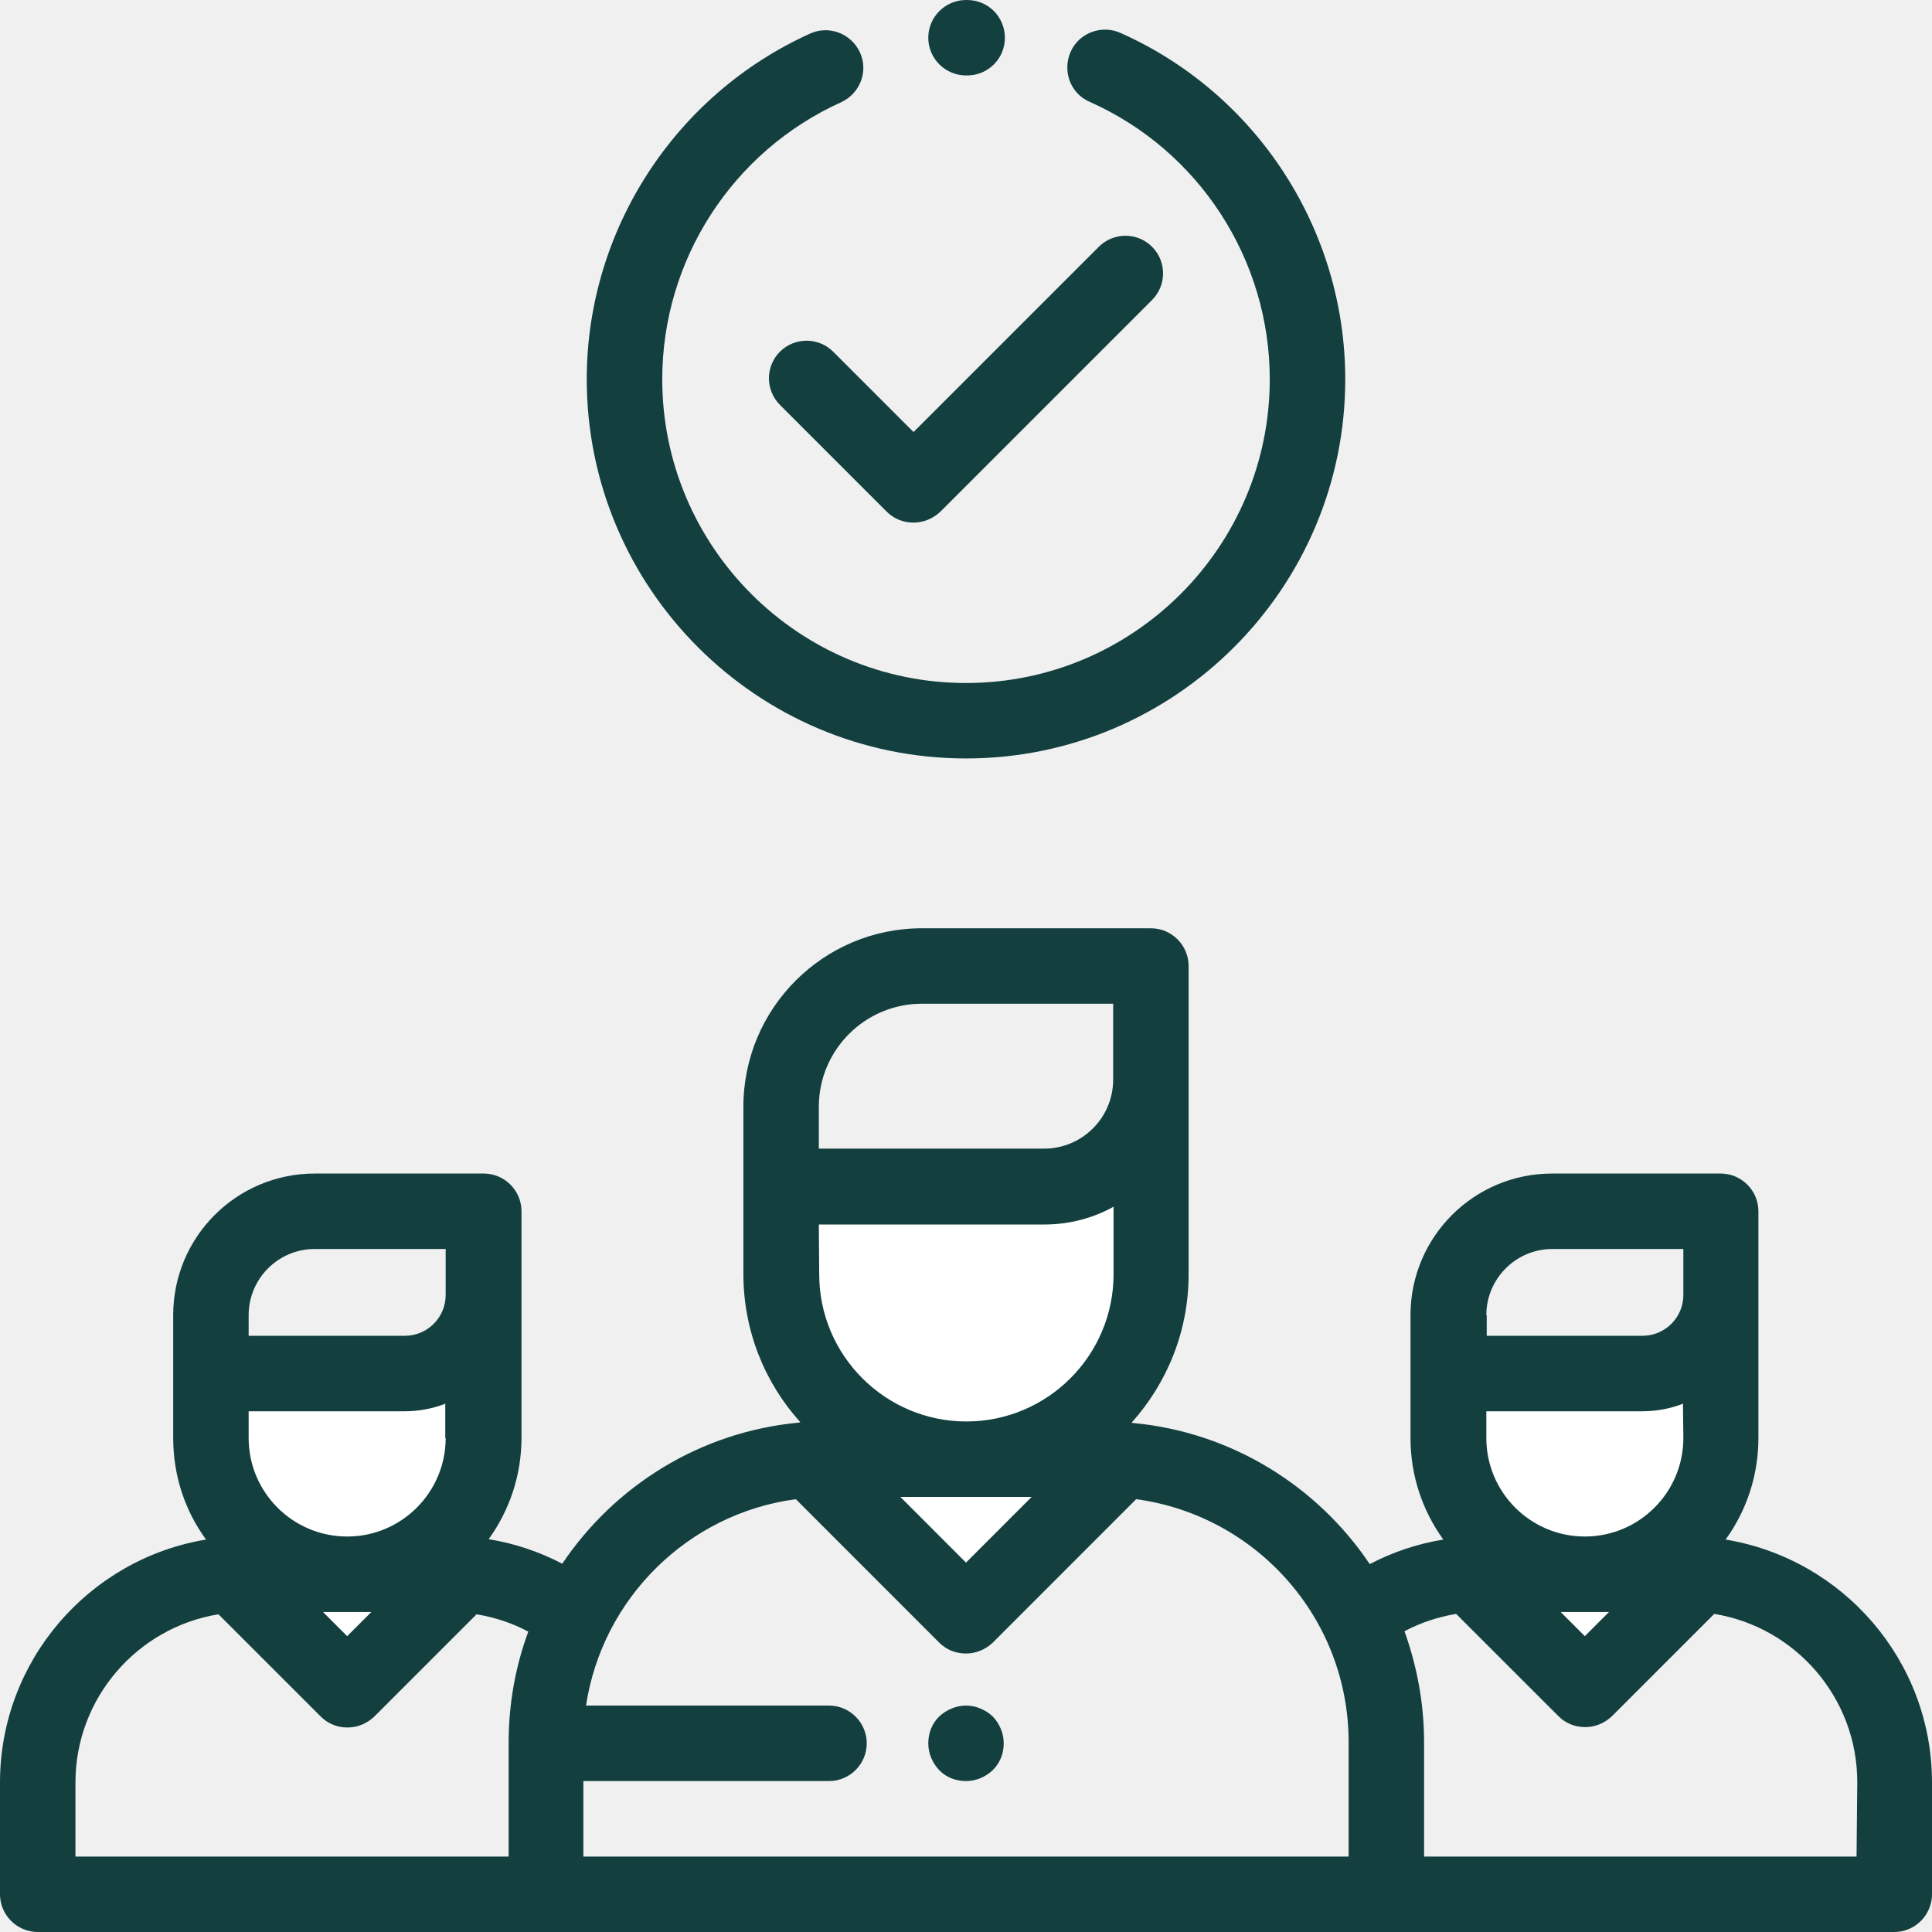
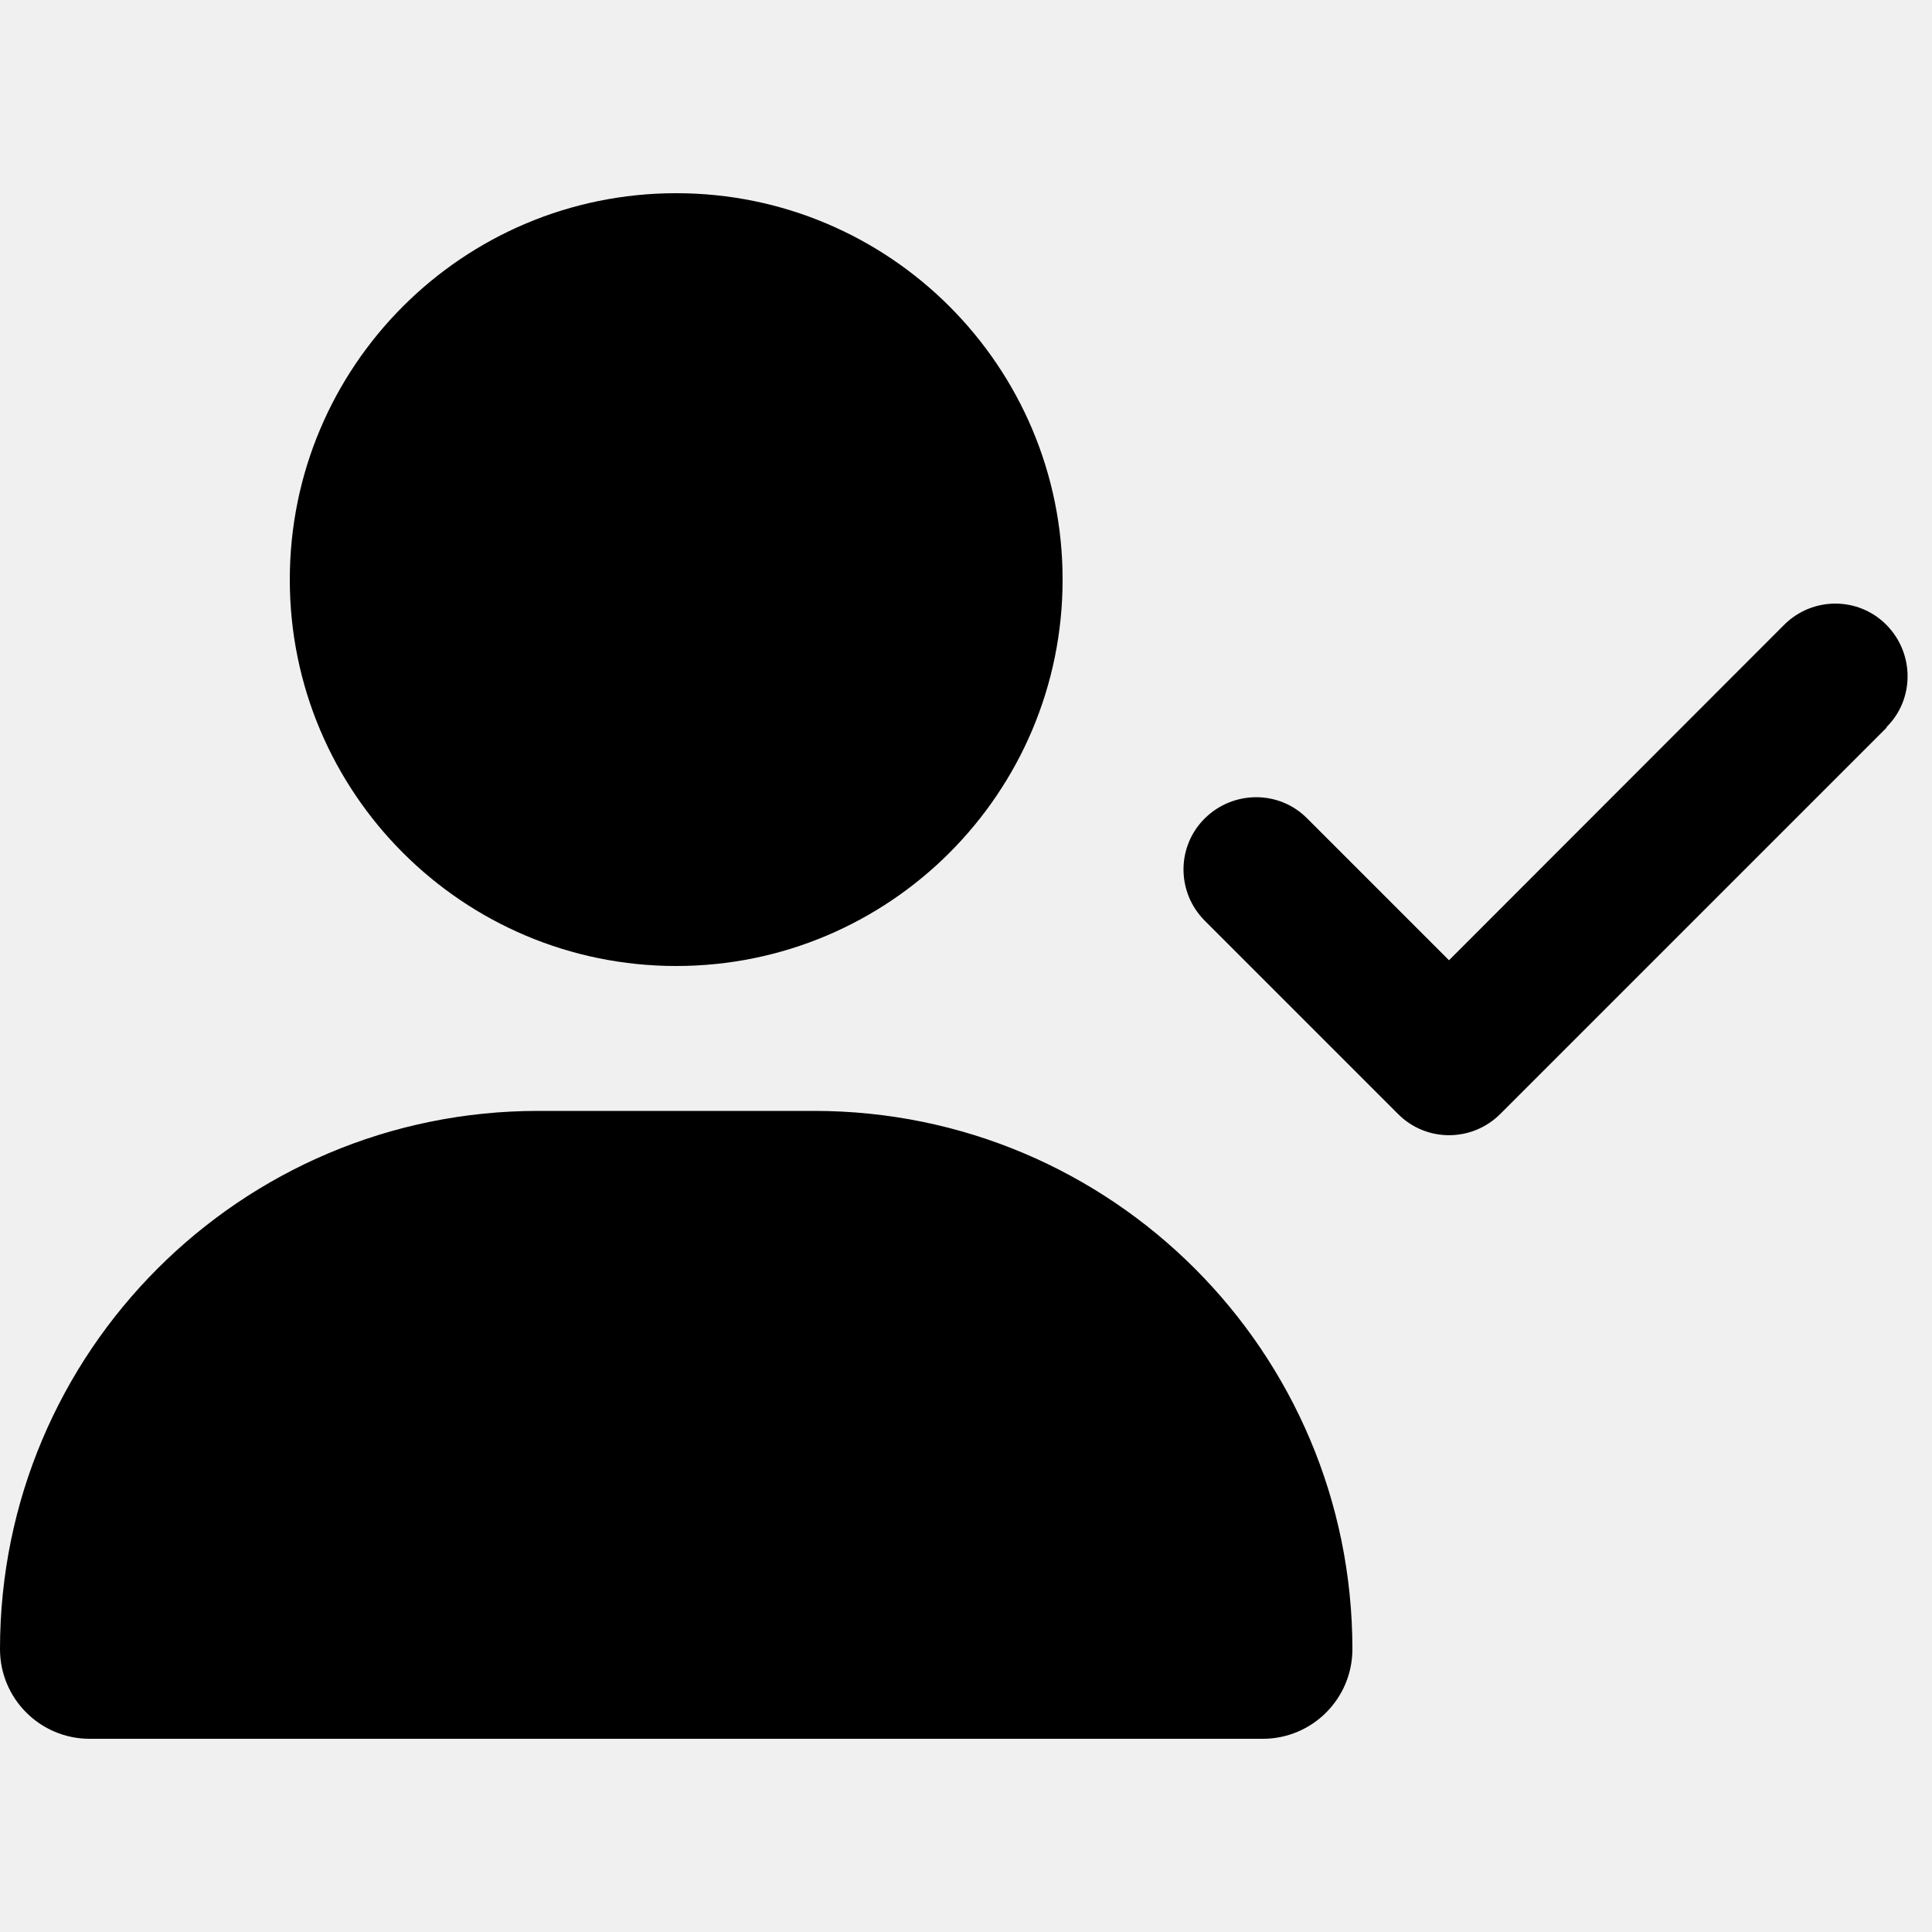
- <svg xmlns="http://www.w3.org/2000/svg" width="40" height="40" viewBox="0 0 40 40" fill="none">
-   <path d="M20 14.922C23.905 14.922 27.07 11.756 27.07 7.852C27.07 3.947 23.905 0.781 20 0.781C16.095 0.781 12.93 3.947 12.93 7.852C12.93 11.756 16.095 14.922 20 14.922Z" class="theme-secondary-fill" />
-   <path d="M9.281 32.594H5.094C2.711 32.594 0.781 34.523 0.781 36.906V39.219H13.594V36.906C13.594 34.523 11.664 32.594 9.281 32.594Z" class="theme-primary-fill" />
-   <path d="M9.578 32.594L7.188 34.984L4.797 32.594H9.578Z" fill="white" />
-   <path d="M6.516 25.078H10.008V26.812C10.008 27.711 9.281 28.438 8.383 28.438H4.367V27.227C4.367 26.039 5.328 25.078 6.516 25.078Z" class="theme-secondary-fill" />
-   <path d="M10.008 28.438V29.773C10.008 31.328 8.742 32.594 7.188 32.594C5.633 32.594 4.367 31.328 4.367 29.773V28.438H10.008Z" fill="white" />
-   <path d="M34.906 32.594H30.719C28.336 32.594 26.406 34.523 26.406 36.906V39.219H39.219V36.906C39.219 34.523 37.289 32.594 34.906 32.594Z" class="theme-primary-fill" />
-   <path d="M35.203 32.594L32.812 34.984L30.422 32.594H35.203Z" fill="white" />
-   <path d="M32.141 25.078H35.633V26.812C35.633 27.711 34.906 28.438 34.008 28.438H30V27.227C29.992 26.039 30.953 25.078 32.141 25.078Z" class="theme-secondary-fill" />
-   <path d="M35.633 28.438V29.773C35.633 31.328 34.367 32.594 32.812 32.594C31.258 32.594 29.992 31.328 29.992 29.773V28.438H35.633Z" fill="white" />
-   <path d="M22.844 30.211H17.156C13.922 30.211 11.297 32.836 11.297 36.07V39.219H28.711V36.07C28.703 32.836 26.086 30.211 22.844 30.211Z" class="theme-primary-fill" />
-   <path d="M23.25 30.211L20 33.461L16.75 30.211H23.25Z" fill="white" />
-   <path d="M19.086 20H23.828V22.352C23.828 23.57 22.836 24.562 21.617 24.562H16.172V22.914C16.172 21.305 17.477 20 19.086 20Z" class="theme-secondary-fill" />
-   <path d="M23.828 24.57V26.383C23.828 28.5 22.109 30.211 20 30.211C17.883 30.211 16.172 28.492 16.172 26.383V24.57H23.828Z" fill="white" />
-   <path d="M35.727 31.875C36.156 31.281 36.406 30.555 36.406 29.773V25.078C36.406 24.648 36.055 24.297 35.625 24.297H32.133C30.516 24.297 29.203 25.609 29.203 27.227V29.773C29.203 30.555 29.453 31.281 29.883 31.875C29.352 31.961 28.836 32.133 28.359 32.383C27.273 30.766 25.492 29.648 23.453 29.461C23.445 29.461 23.438 29.461 23.43 29.453C24.164 28.633 24.609 27.562 24.609 26.383V20C24.609 19.57 24.258 19.219 23.828 19.219H19.086C17.047 19.219 15.391 20.875 15.391 22.914V26.375C15.391 27.555 15.836 28.633 16.57 29.445C16.562 29.445 16.555 29.445 16.547 29.453C14.5 29.641 12.727 30.758 11.641 32.375C11.164 32.125 10.648 31.953 10.117 31.867C10.547 31.273 10.797 30.547 10.797 29.766V25.078C10.797 24.648 10.445 24.297 10.016 24.297H6.516C4.898 24.297 3.586 25.609 3.586 27.227V29.773C3.586 30.562 3.836 31.289 4.266 31.875C1.852 32.273 0 34.375 0 36.906V39.219C0 39.648 0.352 40 0.781 40H39.219C39.648 40 40 39.648 40 39.219V36.906C40 34.375 38.148 32.273 35.727 31.875ZM34.852 29.773C34.852 30.898 33.938 31.812 32.812 31.812C31.688 31.812 30.773 30.898 30.773 29.773V29.219H34C34.297 29.219 34.586 29.164 34.844 29.062L34.852 29.773ZM33.312 33.375L32.812 33.875L32.312 33.375H33.312ZM30.773 27.227C30.773 26.477 31.383 25.859 32.141 25.859H34.852V26.812C34.852 27.281 34.469 27.656 34.008 27.656H30.781V27.227H30.773ZM16.953 25.352H21.625C22.141 25.352 22.633 25.219 23.055 24.984V26.383C23.055 28.062 21.688 29.43 20.008 29.43C18.328 29.43 16.961 28.062 16.961 26.383L16.953 25.352ZM21.359 30.992L20 32.352L18.641 30.992H21.359ZM16.953 22.914C16.953 21.734 17.914 20.781 19.086 20.781H23.047V22.352C23.047 23.141 22.406 23.781 21.617 23.781H16.953V22.914ZM9.227 29.773C9.227 30.898 8.312 31.812 7.188 31.812C6.062 31.812 5.148 30.898 5.148 29.773V29.219H8.375C8.672 29.219 8.961 29.164 9.219 29.062V29.773H9.227ZM7.688 33.375L7.188 33.875L6.688 33.375H7.688ZM5.148 27.227C5.148 26.477 5.758 25.859 6.516 25.859H9.227V26.812C9.227 27.281 8.844 27.656 8.383 27.656H5.148V27.227ZM1.562 36.906C1.562 35.156 2.844 33.695 4.523 33.422L6.641 35.539C6.789 35.688 6.984 35.766 7.195 35.766C7.406 35.766 7.602 35.68 7.75 35.539L9.867 33.422C10.242 33.484 10.602 33.602 10.938 33.781C10.672 34.5 10.531 35.273 10.531 36.078V38.438H1.562V36.906ZM26.406 38.438H13.594H12.078V36.875H17.164C17.594 36.875 17.945 36.523 17.945 36.094C17.945 35.664 17.594 35.312 17.164 35.312H12.133C12.469 33.094 14.242 31.336 16.477 31.039L19.445 34.008C19.602 34.164 19.797 34.234 20 34.234C20.203 34.234 20.398 34.156 20.555 34.008L23.523 31.039C26.008 31.375 27.922 33.5 27.922 36.07V38.438H26.406ZM38.438 38.438H29.484V36.07C29.484 35.266 29.336 34.492 29.078 33.773C29.414 33.594 29.773 33.477 30.148 33.414L32.266 35.531C32.414 35.68 32.609 35.758 32.82 35.758C33.031 35.758 33.227 35.672 33.375 35.531L35.492 33.414C37.172 33.688 38.453 35.148 38.453 36.898L38.438 38.438Z" fill="#133F3F" />
-   <path d="M16.148 7.281C15.844 7.586 15.844 8.078 16.148 8.383L18.359 10.594C18.508 10.742 18.703 10.82 18.914 10.82C19.125 10.82 19.32 10.734 19.469 10.594L23.852 6.211C24.156 5.906 24.156 5.414 23.852 5.109C23.547 4.805 23.055 4.805 22.75 5.109L18.914 8.945L17.258 7.289C16.953 6.977 16.453 6.977 16.148 7.281Z" fill="#133F3F" />
-   <path d="M20 15.703C24.328 15.703 27.852 12.18 27.852 7.852C27.852 4.758 26.023 1.938 23.195 0.68C22.805 0.508 22.336 0.68 22.164 1.078C21.992 1.477 22.164 1.938 22.562 2.109C24.828 3.117 26.289 5.375 26.289 7.852C26.289 11.32 23.469 14.141 20 14.141C16.531 14.141 13.711 11.32 13.711 7.852C13.711 5.383 15.164 3.133 17.414 2.117C17.805 1.938 17.984 1.477 17.805 1.086C17.625 0.695 17.164 0.516 16.773 0.695C13.969 1.961 12.148 4.773 12.148 7.852C12.148 12.18 15.672 15.703 20 15.703Z" fill="#133F3F" />
-   <path d="M20 1.562H20.023C20.453 1.562 20.805 1.219 20.805 0.781C20.805 0.352 20.461 0 20.023 0H20C19.57 0 19.219 0.352 19.219 0.781C19.219 1.211 19.57 1.562 20 1.562Z" fill="#133F3F" />
-   <path d="M20 35.312C19.797 35.312 19.594 35.398 19.445 35.539C19.297 35.68 19.219 35.883 19.219 36.094C19.219 36.305 19.305 36.5 19.445 36.648C19.586 36.797 19.789 36.875 20 36.875C20.211 36.875 20.406 36.789 20.555 36.648C20.703 36.5 20.781 36.305 20.781 36.094C20.781 35.883 20.695 35.688 20.555 35.539C20.406 35.398 20.203 35.312 20 35.312Z" fill="#133F3F" />
+ <svg xmlns="http://www.w3.org/2000/svg" width="40" height="40" viewBox="0 0 640 512">
+   <path d="M96 128a128 128 0 1 1 256 0A128 128 0 1 1 96 128zM0 482.3C0 383.8 79.8 304 178.3 304l91.4 0C368.2 304 448 383.8 448 482.3c0 16.4-13.3 29.7-29.7 29.7L29.7 512C13.3 512 0 498.7 0 482.3zM625 177L497 305c-9.4 9.4-24.6 9.4-33.9 0l-64-64c-9.4-9.4-9.4-24.6 0-33.9s24.6-9.4 33.9 0l47 47L591 143c9.4-9.4 24.6-9.4 33.9 0s9.4 24.6 0 33.9z" class="theme-primary-fill" />
</svg>
